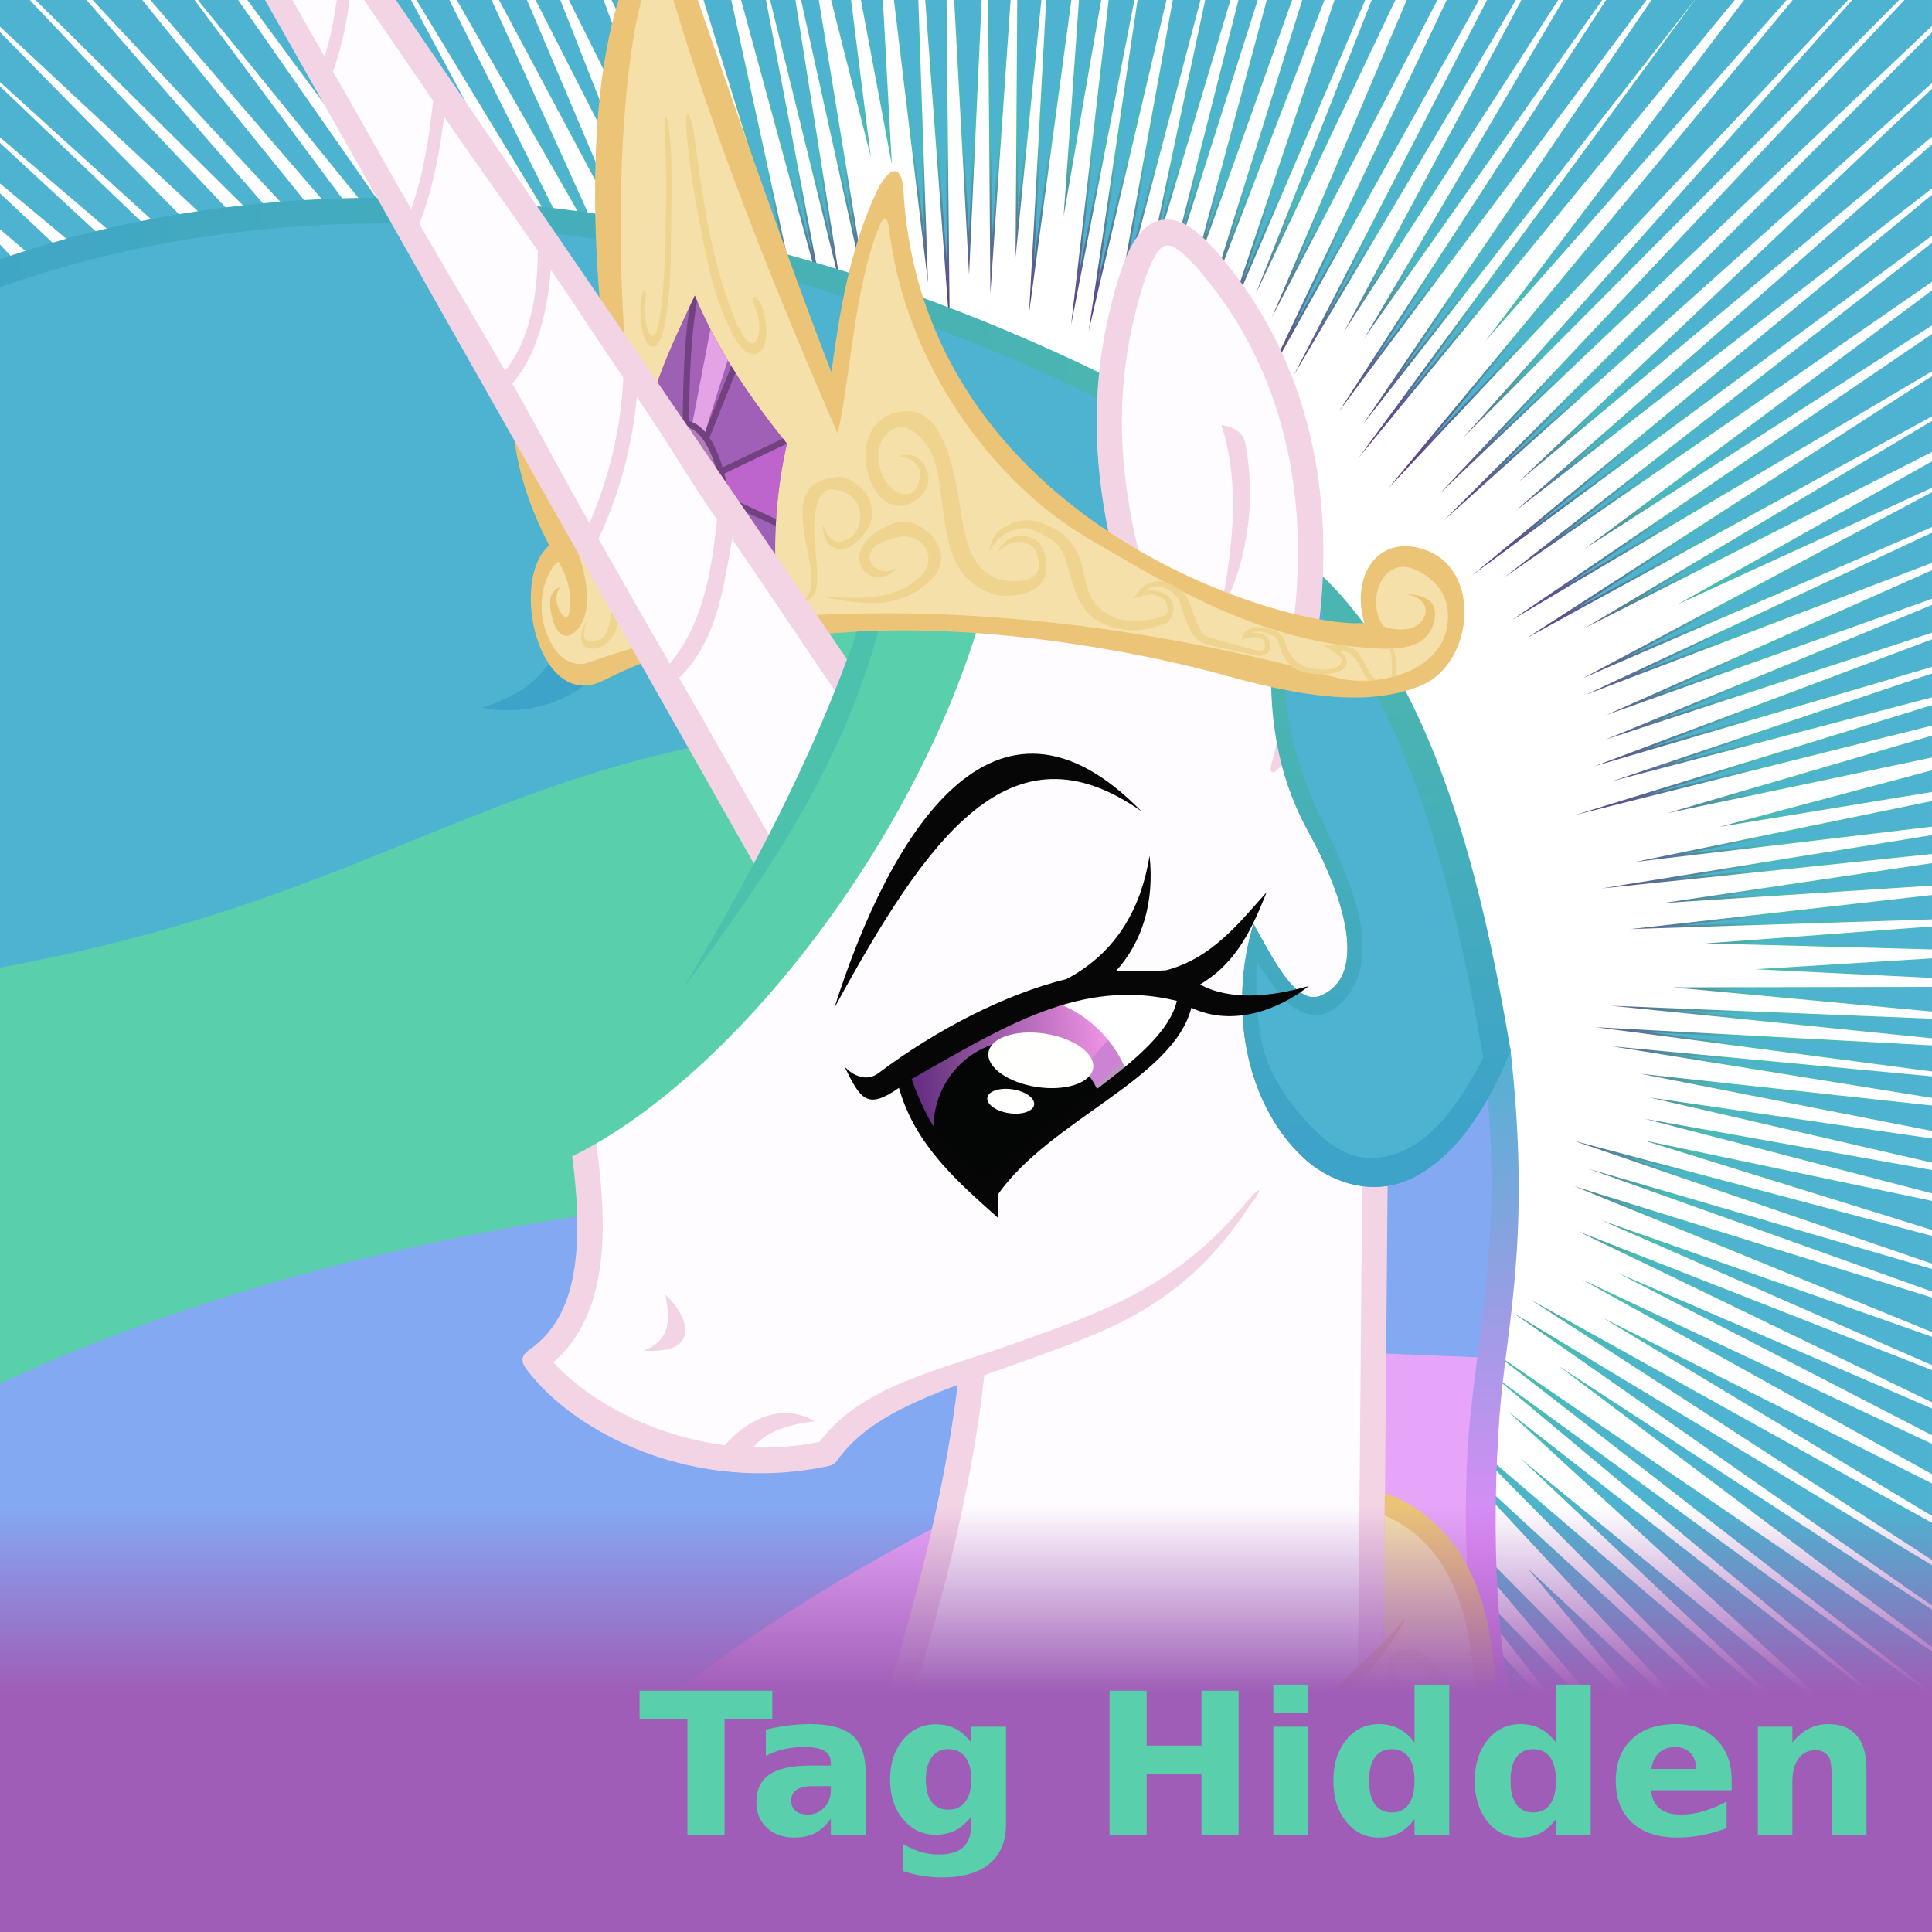
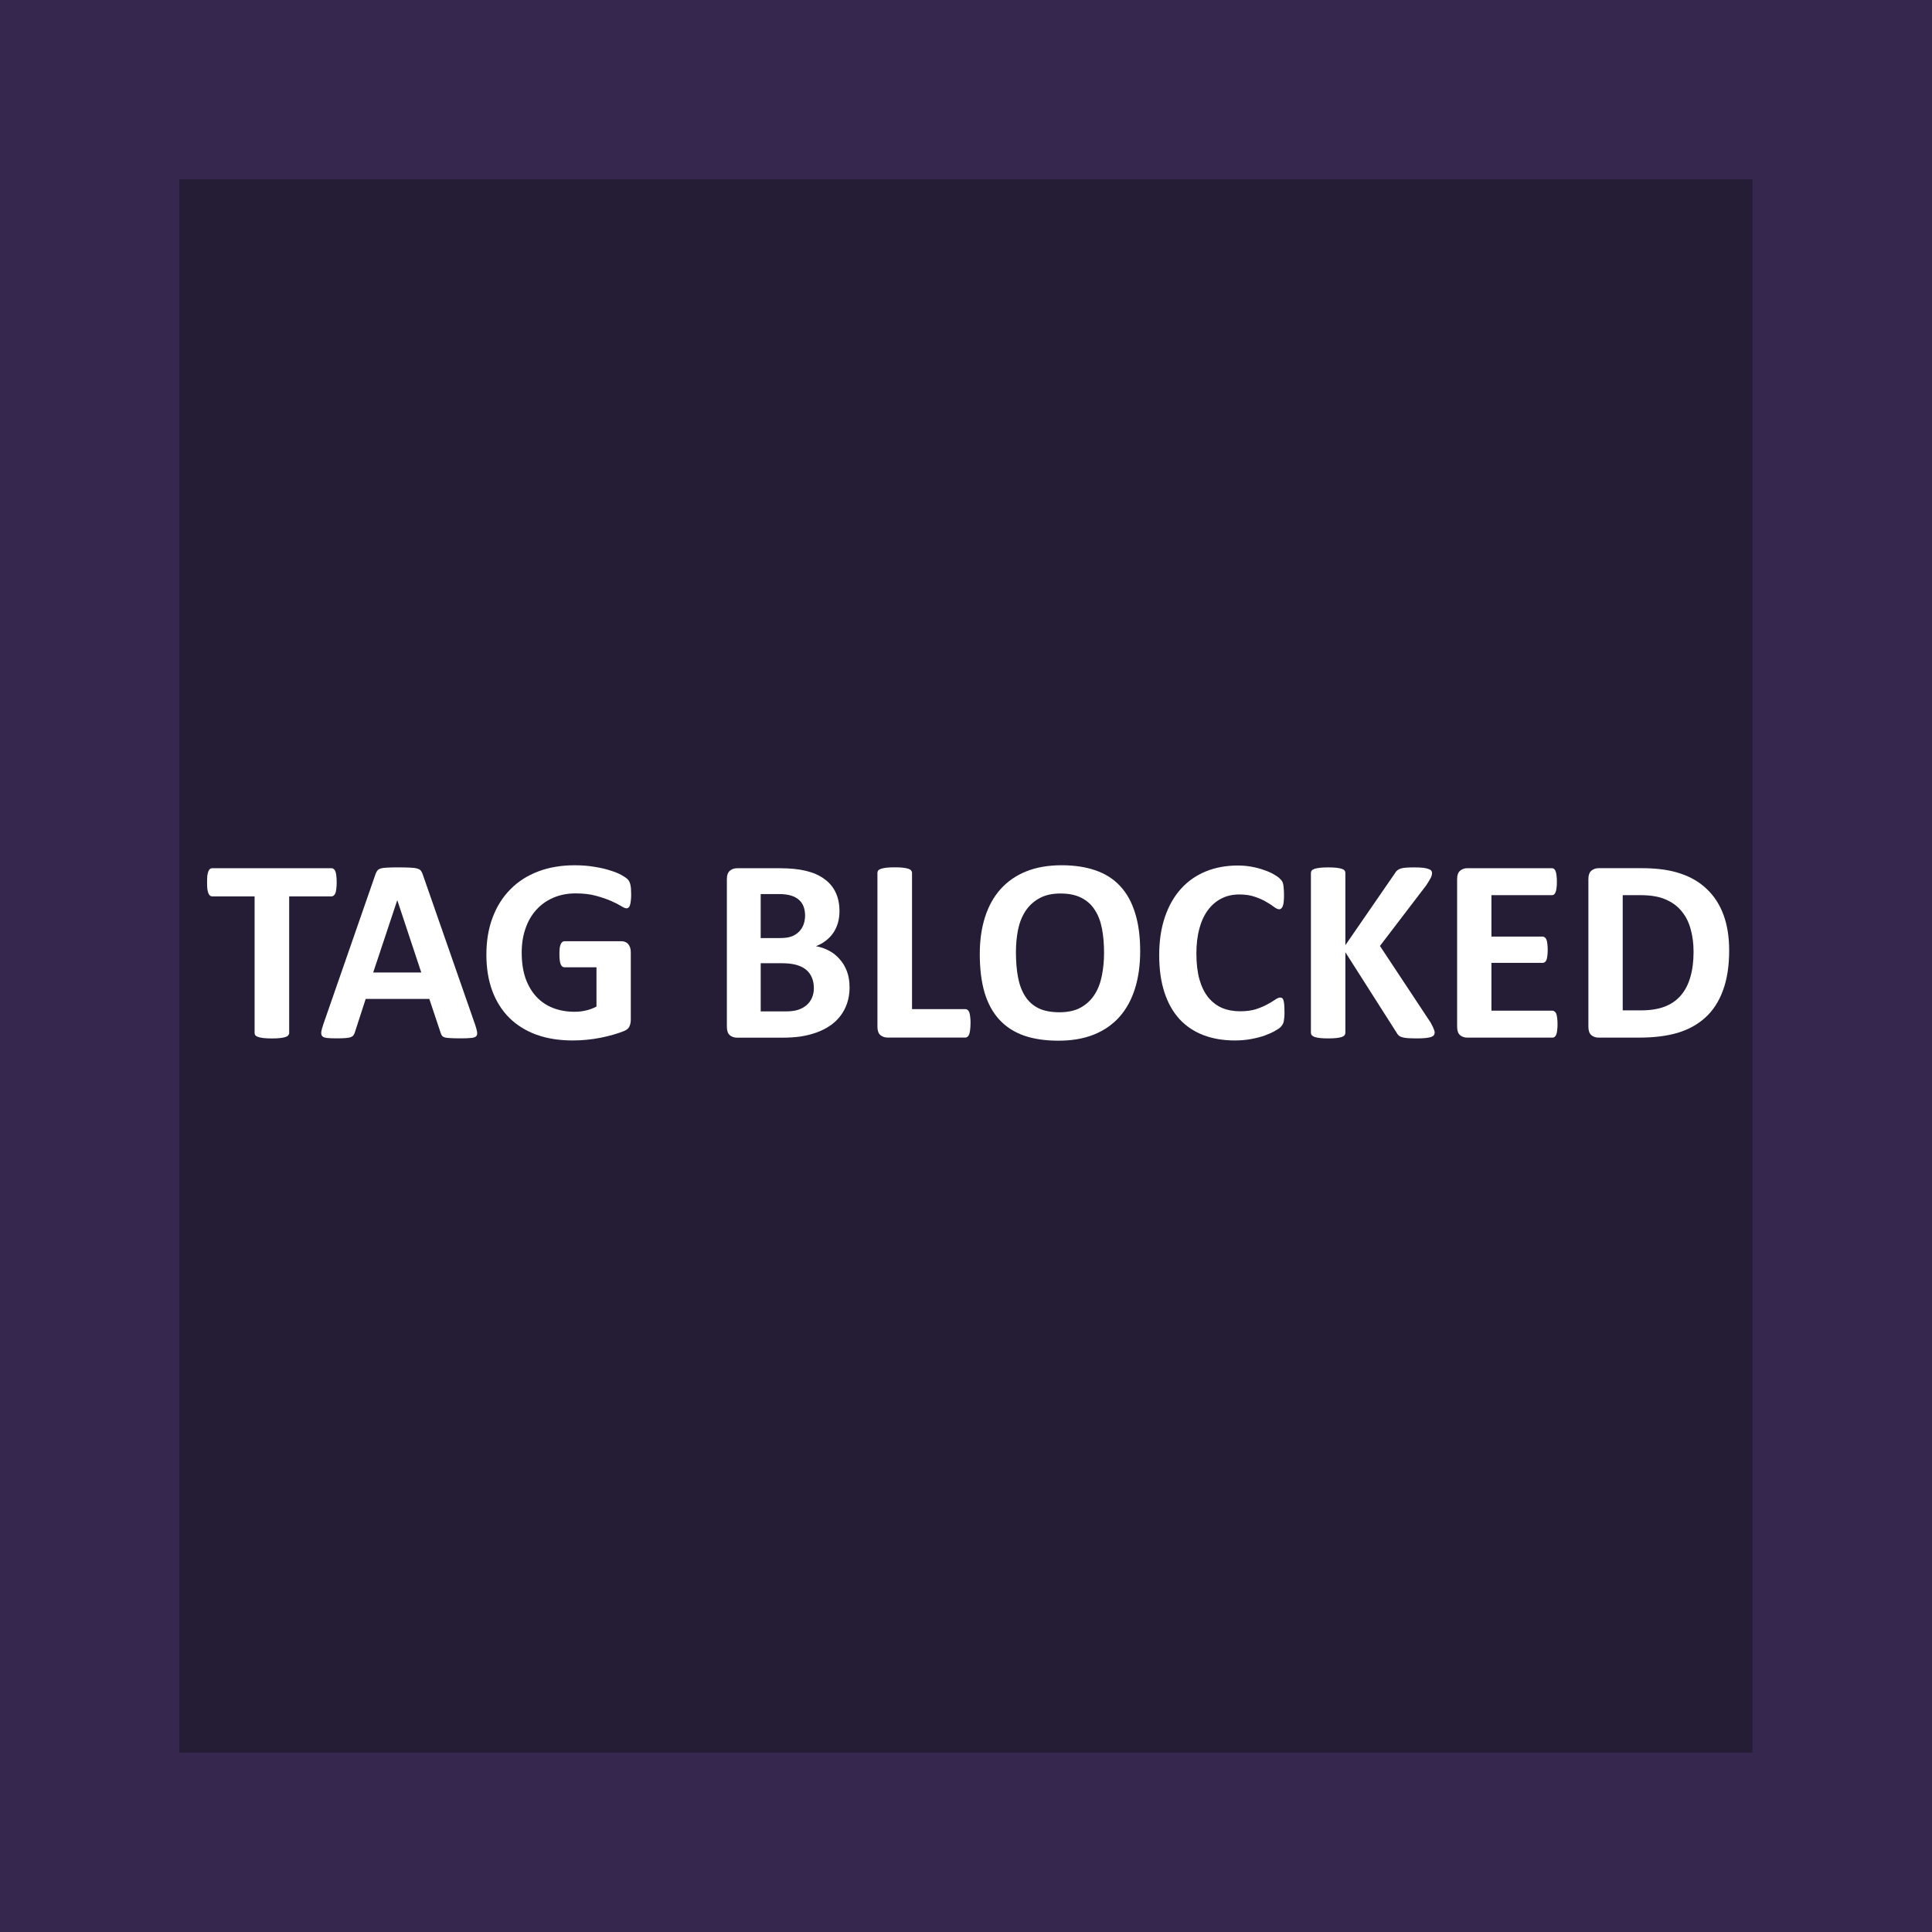
- <svg xmlns="http://www.w3.org/2000/svg" version="1.1" viewBox="0 0 500 500">
-   <defs>
-     <linearGradient gradientUnits="userSpaceOnUse" id="r" x1="2612.2" x2="2733.1" y1="691.42" y2="677.33">
-       <stop offset="0" stop-color="#682f86" />
-       <stop offset=".138" stop-color="#743f8a" />
-       <stop offset="1" stop-color="#eb90e2" />
-     </linearGradient>
-     <linearGradient gradientTransform="matrix(.57775 0 0 .57775 -379.37 115.85)" gradientUnits="userSpaceOnUse" id="p" x1="1960.3" x2="1956.8" y1="667.29" y2="1309.7">
-       <stop offset="0" stop-color="#4db3d0" />
-       <stop offset=".666" stop-color="#df8af7" />
-       <stop offset="1" stop-color="#db7df6" />
-     </linearGradient>
-     <linearGradient gradientTransform="matrix(.57775 0 0 .57775 -379.37 115.85)" gradientUnits="userSpaceOnUse" id="q" x1="1580" x2="461.9" y1="116.65" y2="155.03">
-       <stop offset="0" stop-color="#4ab5b1" />
-       <stop offset="1" stop-color="#3ea3c9" />
-     </linearGradient>
-     <linearGradient gradientTransform="matrix(.57775 0 0 .57775 -379.37 115.85)" gradientUnits="userSpaceOnUse" id="j" x1="1833.5" x2="1786.7" y1="739.15" y2="372.01">
-       <stop offset="0" stop-color="#3ea3c9" />
-       <stop offset="1" stop-color="#4ab5b1" />
-     </linearGradient>
-     <clipPath id="n">
-       <path d="m2599.7 691.42c51.568-48.979 127.25-81.443 186.19-63.622-14.976 67.875-97.508 95.747-127.51 154.51-29.934-25.13-42.578-58.868-58.672-90.888z" />
-     </clipPath>
-     <clipPath id="c">
-       <path d="m2798.6 726.84c0 55.65-44.237 100.76-98.806 100.76s-98.806-45.113-98.806-100.76c0-55.65 44.237-100.76 98.806-100.76s98.806 45.113 98.806 100.76z" />
-     </clipPath>
-     <clipPath id="m">
-       <path d="m2568.9 668.78c70.594-67.049 174.19-111.49 254.88-87.095-20.501 92.917-133.48 131.07-174.56 211.52-40.977-34.401-58.287-80.587-80.319-124.42z" />
-     </clipPath>
-     <linearGradient gradientTransform="matrix(6.1387 0 0 1 1018 0)" gradientUnits="userSpaceOnUse" id="o" x1="-97.539" x2="-97.539" y1="818.83" y2="728.05">
-       <stop offset="0" stop-color="#9f5db7" />
-       <stop offset="1" stop-color="#9f5db7" stop-opacity="0" />
-     </linearGradient>
-     <radialGradient cx="481.22" cy="419.48" gradientTransform="matrix(1 0 0 .92433 0 26.303)" gradientUnits="userSpaceOnUse" id="s" r="634.7">
-       <stop offset="0" stop-color="#4db3d0" />
-       <stop offset=".417" stop-color="#4db3d0" />
-       <stop offset=".436" stop-color="#603082" />
-       <stop offset=".588" stop-color="#4abcac" />
-       <stop offset=".742" stop-color="#4db3d0" />
-       <stop offset="1" stop-color="#4db3d0" />
-     </radialGradient>
-     <clipPath id="k">
-       <path d="m314.14 196.86c5.306-19.253 13.783-36.612 21.872-53.855 11.834 28.315 28.421 51.515 44.569 71.6-4.463 18.983-6.927 43.744-5.159 64.997z" />
-     </clipPath>
-     <clipPath id="l">
-       <rect fill="none" height="934.28" stroke="#000" stroke-miterlimit="100" width="934.28" x="0" y="-1.1369e-13" />
-     </clipPath>
-   </defs>
-   <g clip-path="url(#l)" transform="scale(.53517)">
-     <rect fill="#fff" height="1173.3" width="1269.4" x="-111.82" y="-239.06" />
-     <path d="m66.486 189.21-109.48-115.66 232.89 198.66-248.02-232.5 258.37 214.98-259.17-239.27 284.26 242.85-293.82-281.47 277.49 252.01-256.39-260.76 258.38 240.86-257.18-272.32 228.52 226.14-200.26-230.91 237.68 255.59-232.5-287.44 234.09 271.91-159.64-214.58 165.62 204.23-211.8-303.37 195.47 264.75-106.13-167.27 111.32 158.19-93.99-156.22 126.62 172.41-106.29-173.12 130.18 182.34-103.11-192.69 115.85 191.09-101.12-202.64 112.67 197.07-86.39-190.7 91.56 171.59-74.05-174.77 79.23 155.66-56.53-143.72 81.61 163.63-56.14-155.67 72.06 150.89-39.81-183.14 52.95 209.81-40.21-199.06 62.11 202.25-53.35-244.84 65.69 241.26-36.23-189.91 44.99 183.14-29.86-188.71 42.6 193.09-34.64-211.4 37.03 146.5-20.31-161.24l31.053 165.22-9.157-168.4 26.674 221.75-7.962-232.9 18.712 251.61-2.389-249.22 12.342 228.12 9.157-199.86 1.593 205.83 13.536-196.27-1.194 181.14 18.712-186.32-11.55 211.41 28.67-212.2-11.95 168.01 30.26-173.98-25.88 223.74 38.62-198.26-29.86 202.24 52.95-225.33-41.4 227.72 56.53-214.19-41.01 193.09 70.865-237.28-59.718 236.08 76.616-241.43-64.748 240.41 92.336-258.43-82.202 263.5 96.277-249.98-88.38 264.06 116.54-271.94-100.22 253.92 123.31-259.55-115.99 273.06 136.82-262.37-138.51 291.65 159.34-284.89-144.29 280.22 138.54-234.1-116.25 217.38 137.75-213.4-127.4 216.58 147.31-209.41-157.66 242.85 179.15-239.66-167.21 246.03 173.12-221.47-172.85 235.34 246.04-299.53-187.48 247.17 204.37-231.4-249.42 301.22 271.38-288.27-233.65 262.93 271.37-272.5-282.07 299.52 316.45-300.65-313.64 313.6 297.84-266.87-263.49 250.55 299.29-249.82-300.02 263.98 269.52-208.62-288.63 238.87 314.93-232.5-299.8 234.49 295-203.83-257.98 191.89 298.98-192.29-332.82 226.53 253.6-150.09-247.85 160.21 251.67-137.66-222.67 132.87 257.57-130.62-214.78 120.77 155.39-71.22-200.72 106.97 266.61-115.42-264.07 123.59 228.31-86.987-218.45 97.122 218.45-77.979-218.45 90.084 233.09-76.29-238.16 89.521 249.7-73.475-239.85 80.794 244.92-64.185-258.71 79.668 293.34-73.475-254.77 74.601 244.92-51.517-222.11 59.118 224.65-36.878-263.5 54.05 251.39-29.84-261.81 42.227 264.9-27.588-240.97 35.752 233.94-15.202-249.14 28.151 236.47-7.601-202.69 15.202 160.18 4.223-137.1 8.445 180.94 8.864-219.23 0.426 199.03 18.58-222.96-9.008 231.99 23.56-242.91-13.14 238.91 31.45-228.95-21.5 229.75 37.03-219.4-23.89 221.4 43.4-216.63-31.45 212.23 48.97-214.22-38.22 220.92 57.32-223.7-46.97 216.6 67.28-247.26-65.69 230.96 79.22-221.01-64.49 236.11 84.4-248.05-77.23 222.55 90.77-207.82-73.26 222.52 97.54-234.46-91.96 238.06 115.05-217.76-93.95 252.06 130.18-269.58-126.6 262.78 146.11-254.02-127.8 246.82 148.5-280.66-156.06 261.56 169.6-270.32-162.83 260.42 181.94-238.52-155.67 217.37 163.63-249.16-170.14 248.29 192.84-249.98-182.14 219.29 183.26-213.1-166.09 181.58 166.66-174.54-142.73 149.48 141.32-182.7-156.52 161.59 163.56-169.19-155.68 146.11 156.8-106.69-99.656 81.076 97.403-142.16-143.85 124.99 148.36-108.95-111.2 86.143 110.63-82.483-90.084 59.962 93.744-77.416-97.685 45.887 83.609-3.941 79.105h430.16v-1173.3h-1269.4v428.28z" fill="#4db3d0" fill-rule="evenodd" stroke="url(#s)" stroke-miterlimit="100" />
-     <path d="m575.43 260.46-37.35-72.37c-170.01-81.61-402.31-145.48-639.65-10.5l-1.167 305.81c243.41-7.79 457.16-131.34 678.17-222.94z" fill="#4db3d0" />
-     <path d="m272.37 308.96c-9.346 19.98-21.165 27.338-39.202 33.308 19.567 3.796 44.46-0.761 61.863-23.345z" fill="#3ea3c9" />
-     <path d="m-86.393 479.9c262.86-26.23 303.12-113.97 497.24-129.56l8.171 236.95-518.25 152.91z" fill="#5acfab" />
-     <path d="m723.67 516.67c8.706 49.337 3.147 95.504-1.751 141.82l-79.372-2.918c-245.7 89.94-430.65 276.68-642.59 445.63l-97.675-378.51c289.66-187.42 657.7-140.65 742.6-166.34z" fill="#84a9f3" />
-     <path d="m723.08 656.73-72.998-2.959c-135.01 47.51-433.03 168.96-449.92 360.13 124.06-6.4 311.27-69.59 415.77-132.27l110.54-33.36c-11.18-60.49-18.32-122.33-3.39-191.54z" fill="#e6a5f9" />
-     <path d="m665.16 539.09-3.018 354.4-250.07 0.154c26.305-82.474 55.254-168.97 60.069-256.58" fill="#fffcff" />
-     <path d="m668.29 893.54 3.015-354.4-12.277-0.108-2.979 348.31zm-247.84-6.03c25.6-80.062 53.108-164.21 57.829-250.11l-12.277-0.668c-4.753 86.479-33.455 172.51-59.779 255.04z" fill="#f3d4e4" />
-     <path d="m274.87 509.96c9.786 55.444 23.449 120.93-16.049 147.95 22.761 29.544 79.934 58.576 140.94 44.938 37.337-53.354 143.96-38.921 217.69-131.9" fill="#fffcff" />
-     <path d="m310.63 520.81 155.17-245.13 177.45 42.92 23.11 234.4-102.34 69.33z" fill="#fffcff" />
-     <path d="m321.77 626.05c2.531 12.909 2.132 22.059-10.317 27.03 26.354 2.086 23.098-14.935 10.317-27.03zm-40.862-117.16-12.098 2.148c4.906 27.796 10.651 57.757 10.363 83.484-0.288 25.728-5.855 46.15-23.32 58.316-3.796 2.644-4.112 5.51-1.318 9.25 23.654 31.667 82.215 60.744 146.56 46.756 1.478-0.321 2.816-1.233 3.684-2.473 16.944-24.214 51.443-34.054 92.26-48.838 38.98-14.118 75.41-25.901 107.11-74.207 6.852-8.745 6.292-10.869-1.291-2.133-34.592 42.257-72.698 54.148-110.61 67.879-39.256 14.218-75.211 20.686-95.918 48.162-10.87 2.248-21.617 3.05-32.049 2.725 6.425-8.086 18.048-11.248 29.707-12.674-14.805-8.608-31.234-2.333-43.484 11.58-35.853-4.601-66.522-22.081-82.887-40.051 17.709-15.332 23.569-38.916 23.852-64.148 0.309-27.63-5.683-58.13-10.562-85.777z" fill="#f3d4e4" />
-     <path d="m730.51 508.09-13.22 3.575c9.801 74.322-1.227 125.27-6.134 171.95-5.117 48.676-2.052 119.14 12.834 172.89l13.18-3.656c-14.609-50.592-15.901-113.89-12.058-167.66 3.064-42.875 15.586-85.46 5.398-177.1z" fill="url(#p)" />
-     <path d="m623.03 272.38c62.602 48.226 87.734 155.77 101.11 234.81-63.294 133.34-135.74 9.009-116.58-51.997 13.255 21.564 31.139 45.834 44.157 14.444 16.406-39.56-44.363-83.636-35.49-157.85" fill="#4db3d0" />
-     <path d="m186.29 95.591c-106.92-0.118-208.24 26.179-293.61 82.419l4.514 11.777c178.91-117.85 429.66-103.88 654.51 13.4l4.617-10.559c-120.49-62.85-248.86-96.905-370.03-97.039z" fill="url(#q)" />
-     <path d="m626.78 267.51-7.511 9.731c59.259 45.651 84.608 155.92 98.014 234.42-4.742 9.247-9.427 16.856-14.032 23.072-10.146 13.698-19.9 20.636-29.006 23.455-13.115 4.06-24.469 1.079-35.134-8.612-10.795-9.808-23.222-24.707-28.058-41.962-3.285-11.723-4.05-31.596-3.262-42.47 4.592 6.444 11.842 18.329 17.806 22.051 4.941 3.084 10.821 5.112 16.657 2.281 5.836-2.831 10.7-8.039 14.253-16.604 3.278-7.904 2.95-23.254-0.532-34.88s-8.395-23.923-14.379-36.476c-11.968-25.107-23.498-53.672-19.275-88.996l-7.098-1.608c-2.753 40.495 4.731 68.368 18.352 92.958 8.558 15.451 32.877 65.874 5.069 77.622-11.924 5.038-22.956-17.784-32.477-34.708-12.025 39.624-4.381 85.966 23.693 112.66 12.846 12.216 32.287 18.665 49.958 11.615 17.671-7.05 35.869-26.577 49.857-61.238l0.83-1.733-0.325-1.914c-13.43-79.37-37.93-188.21-103.4-238.64z" fill="url(#j)" />
-     <path d="m617.89 370.8c3.91-12.866 7.59-26.477 13.092-64.596 8.432-58.419-0.871-122.26-41.09-172.96-22.561-28.804-33.251-28.014-43.059 2.963-18.382 59.515-9.523 108.07 3.978 155.15" fill="#fffcff" />
-     <path d="m592.54 205.9c2.615 0.707 5.135 1.331 7.845 4.343 1.323 1.47 1.632 3.241 1.957 4.974 5.41 28.858 0.206 59.021-12.32 81.572 5.435-28.795 10.09-59.191 1.343-89.01-0.712-2.428-1.2-2.521 1.175-1.879zm-35.821 83.778c-13.384-46.677-21.944-93.548-4.026-151.61 0.006-0.015 0.015-0.021 0.018-0.036v-0.018c2.349-7.414 4.808-12.77 6.879-15.906 3.906-5.915 8.129-2.899 11.591-0.126 3.716 2.975 8.397 8.053 13.884 15.058 0.006 0.006 0.013 0.011 0.018 0.018 38.945 49.091 48.079 111.11 39.829 168.27-5.476 37.941-6.238 51.046-9.973 63.825-2.28 7.803 4.404 3.951 6.647-3.283 4.021-12.971 9.949-20.493 15.477-58.791 8.612-59.665-0.868-125.32-42.338-177.62-0.009-0.011-0.009-0.025-0.018-0.036-5.783-7.38-10.872-13.018-15.816-17.008-4.952-3.996-10.072-6.624-15.726-6.229-5.653 0.395-10.369 4.101-13.703 8.955s-5.944 11.165-8.486 19.21c-0.006 0.017 0.006 0.037 0 0.054-18.819 60.948-9.677 111.17 3.936 158.65z" fill="#f3d4e4" />
-     <path d="m259.05 566.62c83.84-29.05 186.64-157.82 217.89-277.73l-88.726 8.254-143.61 235.23z" fill="#5acfab" />
-     <path d="m724.13 507.19c-63.294 133.34-135.74 9.009-116.58-51.997 13.255 21.564 31.139 45.834 44.157 14.444 16.406-39.56-44.363-83.636-35.49-157.85l27.282 18.471 61.71 207.72z" fill="#4db3d0" />
-     <path d="m717.29 511.66c-4.742 9.247-9.427 16.856-14.032 23.072-10.146 13.698-19.9 20.636-29.006 23.455-13.115 4.06-24.469 1.079-35.134-8.612-10.795-9.808-23.222-24.707-28.058-41.962-3.285-11.723-4.05-31.596-3.262-42.47 4.592 6.444 11.842 18.329 17.806 22.051 4.941 3.084 10.821 5.112 16.657 2.281 5.836-2.831 10.7-8.039 14.253-16.604 3.278-7.904 2.95-23.254-0.532-34.88s-8.395-23.923-14.379-36.476c-11.968-25.107-23.498-53.672-19.275-88.996l-7.098-1.608c-2.753 40.495 4.731 68.368 18.352 92.958 8.558 15.451 32.877 65.874 5.069 77.622-11.924 5.038-22.956-17.784-32.477-34.708-12.025 39.624-4.381 85.966 23.693 112.66 12.846 12.216 32.287 18.665 49.958 11.615 17.671-7.05 35.869-26.577 49.857-61.238l0.83-1.733-0.325-1.914z" fill="url(#j)" />
-     <path d="m659.76 301.27c-6.279-22.039 5.379-40.112 24.227-36.749 33.791 6.029 29.752 56.185 3.17 67.019-21.388 8.717-48.838 7.824-92.9-4.442-47.497-13.222-121.06-25.708-183.97-21.393-69.406 4.761-87.168 7.636-118.48 23.377-31.296 15.734-45.835-48.746-26.228-65.295-16.779-32.704-24.468-67.225-10.246-106.13 14.356 11.764 35.458 30.214 42.919 51.172-14.798-84.554-15.733-181.3 8.948-228.8 15.362-29.563 18.815-13.605 26.106 7.79 15.848 46.506 48.147 139.39 68.75 192.12 4.056-29.664 8.853-59.142 21.568-86.641 5.691-12.308 12.457-15.337 13.292-0.854 9.2 159.68 184.27 211.98 222.84 208.82z" fill="#ecc477" />
-     <path d="m368.82 299.21c93.02-8.376 188.42 3.924 277.32 28.472 17.977 4.964 50.83-1.737 53.875-25.89 1.76-13.962-6.256-22.044-15.365-26.233-16.031-7.374-24.361 15.027-15.744 27.263 4.758 1.874 11.008 2.312 15.094 0.289 7.453-3.69 8.305-13.627-3.864-15.762 9.89 0.232 15.933 4.161 13.216 13.776-3.266 11.558-14.571 13.18-27.967 12.44-55.15-3.048-96.478-28.277-138.7-52.918-46.402-27.084-88.818-84.325-96.701-149.75-0.824-6.837-2.737-7.01-5.507 0.271-11.405 29.983-12.809 67.837-19.355 98.488-30.349-69.424-59.791-142.76-80.668-213.71-1.754-5.961-4.343-9.788-6.987-9.515-1.809 0.187-3.652 2.292-5.254 6.933-13.9 40.221-16.84 153.37-3.24 228.66l-38.781 25.818c12.202 19.094 20.559 50.581 5.887 59.052-4.843 2.796-9.303-4.076-10.057-14.258-0.428-5.778 2.434-7.609 4.965-8.973-4.482 5.982 0.144 13.82 2.401 14.949 2.597 1.299 5.097-13.717-3.43-26.992-4.808 3.126-14.169 21.854-2.401 41.219 4.048 6.661 10.963 9.672 16.69 7.642 29.297-10.389 58.929-17.184 84.56-21.273z" fill="#f4e0a8" />
-     <path d="m323.73 64.481c1.985 19.138 0.662 34.7 0.684 58.055 0.011 11.859-1.054 22.536-2.29 30.536-0.618 4-1.357 7.314-2.307 9.845-0.949 2.531-2.158 4.79-3.958 4.838-6.383 0.169-6.881-19.752-5.626-24.458 1.36-5.096 2.595-2.871 1.907 2.41-0.755 5.791 0.112 12.929 2.161 15.938 1.077 1.581 2.484 0.554 2.992-0.789 0.757-2.001 1.463-5.059 2.049-8.852 1.172-7.586 1.892-18.13 2.216-29.815 0.616-22.21 0.938-38-0.121-56.537-0.488-8.552 0.867-14.908 2.293-1.169zm8.255-1.172c1.399 19.206 5.68 43.079 10.783 65.919 2.591 11.597 6.445 21.77 9.952 29.284 1.754 3.757 3.528 6.812 5.427 9.05s4.106 4.145 6.662 3.743c9.065-1.426 5.39-21.028 2.58-25.316-3.044-4.644-4.302-2.16-2.167 2.832 2.341 5.474 2.684 12.669 0.447 16.121-1.176 1.814-3.391 1.161-4.405-0.025-1.51-1.767-3.182-4.581-4.845-8.144-3.326-7.125-6.662-17.254-9.689-28.598-5.753-21.561-8.667-45.907-11.246-64.294-1.19-8.483-4.504-14.36-3.5-0.571zm-48.4 237.56c-2.341 2.557-5.874 13.62 3.964 12.822 8.75-0.709 13.128-13.618 12.72-21.265l-4.396-2.535c-0.314 9.599-0.814 20.972-10.658 20.273-4.54-0.322-2.343-6.341-1.63-9.295zm205.35-47.655c-4.868 2.44-8.597 3.841-10.641 13.401 4.193-6.397 7.381-9.32 13.571-10.776 4.837-1.138 7.883-0.157 15.536 4.407 6.553 3.907 7.961 9.704 9.742 16.571 1.782 6.867 4.288 15.14 9.963 20.557 5.676 5.417 14.613 7.282 20.408 7.419 5.795 0.137 10.596-1.14 16.62-3.607 1.763-0.722 2.971-3.968 3.251-5.776 0.28-1.808-0.155-3.824-1.318-5.579-1.987-2.999-6.158-5.079-12.313-4.044 2.896-2.488 6.08-2.633 9.063-1.715 3.747 1.152 6.443 4.304 7.288 6.157 1.662 3.643 2.45 8.255 4.378 12.152 1.928 3.897 3.511 7.545 9.03 9.164 5.519 1.619 21.651 4.856 23.574 5.351 2.471 0.635 4.559 0.118 5.85-1.119 1.291-1.238 1.742-3.088 1.318-4.821-0.423-1.733-1.738-3.365-3.846-4.243-1.459-0.608-3.301-0.835-5.489-0.596 0.461-0.225 0.973-0.433 1.625-0.56 2.153-0.419 4.537-0.148 8.604 1.607 0.568 0.245 1.837 0.795 2.301 1.751 0.465 0.957 0.888 2.266 1.372 3.719 0.969 2.907 2.242 6.453 5.272 9.226 2.296 2.101 5.895 3.274 9.731 3.828 3.837 0.554 7.904 0.46 11.176-0.289 1.636-0.374 3.078-0.902 4.207-1.661 1.128-0.759 1.987-1.828 2.131-3.142 0.143-1.314-0.425-2.675-1.589-4.026-0.558-0.647-1.29-1.306-2.148-1.986 1.352 0.362 3.055 0.162 5.06 1.445 4.194 2.685 6.3 9.598 9.147 13.08 1.242 0.016 2.513-0.067 3.609-0.292-4.787-4.019-6.659-13.16-11.31-15.361-4.422-2.092-9.186-1.345-14.016-1.273l3.105 1.86c2.436 1.458 4.059 2.77 5.001 3.864 0.942 1.093 0.843 1.908 0.585 2.422-0.797 1.593-2.69 2.641-4.078 2.964-2.941 0.683-6.945 0.48-10.539-0.039-3.594-0.519-5.816-2.22-7.579-3.833-2.598-2.377-3.728-4.75-4.682-7.612-0.477-1.431-1.34-2.783-1.909-3.954-0.569-1.171-2.029-2.049-3.232-2.568-4.349-1.876-7.917-2.255-10.598-1.733-2.681 0.522-4.55 1.983-5.073 3.864l-0.487 1.751 1.751-0.487c3.315-0.923 5.689-0.725 7.258-0.072 1.569 0.653 1.768 1.743 2.035 2.835 0.267 1.091 0.122 1.848-0.604 2.543-0.725 0.696-1.489 1.047-3.454 0.511l-23.809-6.502c-1.851-0.505-4.062-4.237-5.562-8.121-1.427-3.696-2.438-7.197-4.141-10.93-1.252-2.745-6.173-5.994-10.522-7.332-4.349-1.338-9.769-0.036-13.633 5.349l-1.787 2.491 2.925-0.921c7.442-2.343 10.778-0.177 12.559 2.51 0.89 1.344 1.205 2.864 1.011 4.117-0.194 1.253-0.824 2.176-1.86 2.6-5.901 2.417-10.578 2.496-15.953 2.369-5.335-0.126-9.905-1.37-15.351-6.285-5.292-4.776-6.016-10.879-7.672-18.333-1.561-7.029-5.446-14.907-12.651-19.202-5.939-3.541-11.055-4.621-14.083-4.691-2.57-0.06-6.072 0.568-8.13 1.599zm184.86 60.422-1.767 0.067c1.304 3.872 1.34 9.998 0.865 13.754 0.79-0.107 1.576-0.226 2.271-0.619 0.472-3.728 0.099-8.846-1.369-13.202zm-238.84-93.02c15.914 2.709 9.117 17.338 4.952 18.158-13.923 2.742-23.04-26.969-5.571-32.189 4.762-1.423 14.69 6.108 17.614 16.344 6.987 24.461 0.632 57.045 30.463 64.954 31.995 2.671 24.332-23.495 18.364-26.824-5.79-3.23-13.643-3.356-18.364 5.984 8.332-8.373 16.432-4.565 18.158-1.032 8.306 17.001-12.204 16.149-18.364 13.825-17.358-6.548-16.103-30.479-20.555-49.255-4.678-19.731-11.245-34.977-27.832-31.217-27.031 6.128-13.896 52.837 5.984 44.26 17.212-7.427 7.013-27.789-4.849-23.007zm-37.038 33.324c0.153 13.254 10.01 12.89 14.134 9.801 21.091-15.795 2.29-33.619-6.293-33.117-21.996 1.284-17.723 18.719-16.61 28.681 0.974 8.719 8.479 28.522-2.889 31.879 3.817-0.152 7.103-1.281 8.254-5.777 1.696-6.63-0.558-19.128-0.722-28.991-0.178-10.701 2.03-20.743 9.698-19.705 16.476 2.23 14.807 20.531 5.984 24.348-7.421 3.21-9.381-2.686-11.555-7.119zm-1.568 34.549c19.948 3.425 38.107 7.584 54.326-8.53 12.96-12.876-5.439-32.117-18.886-26.761-31.518 12.553-9.727 36.957 2.83 20.487-9.788 9.203-25.862-8.904-0.584-13.861 13.338-2.615 19.454 10.956 11.235 18.822-13.247 12.677-30.524 10.583-48.921 9.843z" fill="#efd48f" />
-     <g clip-path="url(#k)">
-       <path d="m314.14 196.86c5.306-19.253 13.783-36.612 21.872-53.855 11.834 28.315 28.421 51.515 44.569 71.6-4.463 18.983-6.927 43.744-5.159 64.997z" fill="#b27bba" />
-       <path d="m336.26 141.59 18.97 35.611-13.85 34.31-10.111-8.047z" fill="#a362b6" />
-       <path d="m331.68 204.91-11.968 2.476-5.571-10.523c4.704-18.67 12.462-37.976 22.117-55.271z" fill="#9c61b3" />
-       <path d="m335.54 137.51c-5.012 22.428-5.133 47.28-5.398 67.38l3.069 0.036c0.266-20.12 0.417-44.783 5.326-66.748z" fill="#724180" />
-       <path d="m355.17 177.34 26.036 35.199-32.815 15.686-7.016-16.713z" fill="#a160b7" />
-       <path d="m354.59 174.63-14.48 36.29 2.853 1.137 14.48-36.29z" fill="#724180" />
-       <path d="m381.32 212.48-5.324 40.593-24.512-11.439-3.095-13.412z" fill="#be64cd" />
-       <path d="m385.28 208.88-37.554 17.946 1.318 2.78 37.554-17.946z" fill="#724180" />
-       <path d="m375.91 253.03-0.486 26.57-23.935-37.966z" fill="#9c62b7" />
-       <path d="m352.14 240.25-1.3 2.78 27.858 12.999 1.3-2.78z" fill="#724180" />
-       <path d="m334.69 205.31 9.338-48.586 8.316 16.195-11.672 36.914z" fill="#e3a3e5" />
-       <path d="m329.03 203.02 0.054 3.069c2.815-0.05 5.192 0.853 7.384 2.618s4.163 4.416 5.886 7.727c3.446 6.623 5.861 15.843 7.619 25.475l3.033-0.542c-1.785-9.779-4.218-19.215-7.926-26.342-1.854-3.564-4.046-6.567-6.698-8.702-2.652-2.136-5.812-3.367-9.352-3.304z" fill="#724180" />
+ <svg xmlns="http://www.w3.org/2000/svg" width="132.29mm" height="132.29mm" version="1.1" viewBox="0 0 132.29 132.29">
+   <g transform="translate(585.86 84)">
+     <path d="m-585.86-84h132.29v132.29h-132.29z" fill="#36274e" style="paint-order:normal" />
+     <path d="m-573.58-71.716h107.72v107.72h-107.72z" fill="#251c36" style="paint-order:normal" />
+     <g transform="matrix(1.3354 0 0 1.3354 3146 322.74)" fill="#fff" stroke-width="1px" aria-label="TAG BLOCKED">
+       <path d="m-2777.3-259.34q0 0.195-0.02 0.336-0.013 0.134-0.047 0.222-0.034 0.081-0.087 0.121-0.047 0.04-0.107 0.04h-2.175v7.003q0 0.067-0.047 0.121-0.04 0.054-0.141 0.087-0.101 0.034-0.275 0.054-0.168 0.02-0.423 0.02-0.255 0-0.43-0.02-0.168-0.02-0.269-0.054-0.101-0.034-0.148-0.087-0.04-0.054-0.04-0.121v-7.003h-2.175q-0.067 0-0.114-0.04-0.047-0.04-0.081-0.121-0.034-0.087-0.054-0.222-0.013-0.141-0.013-0.336 0-0.201 0.013-0.342 0.02-0.141 0.054-0.222 0.034-0.087 0.081-0.121 0.047-0.04 0.114-0.04h6.123q0.06 0 0.107 0.04 0.054 0.034 0.087 0.121 0.034 0.081 0.047 0.222 0.02 0.141 0.02 0.342z" />
+       <path d="m-2770.2-252.04q0.081 0.242 0.101 0.383 0.02 0.141-0.054 0.215-0.074 0.067-0.262 0.081-0.188 0.02-0.517 0.02-0.342 0-0.537-0.013-0.188-7e-3 -0.289-0.034-0.101-0.034-0.141-0.087-0.04-0.054-0.067-0.141l-0.584-1.746h-3.263l-0.551 1.699q-0.027 0.094-0.074 0.161-0.04 0.06-0.141 0.101-0.094 0.034-0.275 0.047-0.174 0.013-0.463 0.013-0.309 0-0.483-0.02-0.175-0.02-0.242-0.094-0.067-0.081-0.047-0.222 0.02-0.141 0.101-0.376l2.679-7.707q0.04-0.114 0.094-0.181 0.054-0.074 0.168-0.107 0.121-0.04 0.329-0.047 0.208-0.013 0.551-0.013 0.396 0 0.631 0.013 0.235 7e-3 0.362 0.047 0.134 0.034 0.188 0.107 0.06 0.074 0.101 0.201zm-3.988-6.372h-0.01l-1.229 3.693h2.464z" />
+       <path d="m-2762.2-258.72q0 0.195-0.02 0.336-0.014 0.141-0.047 0.228-0.027 0.081-0.074 0.114-0.04 0.034-0.101 0.034-0.087 0-0.282-0.121-0.195-0.121-0.517-0.262-0.322-0.141-0.772-0.262-0.443-0.121-1.034-0.121-0.631 0-1.141 0.222-0.51 0.215-0.873 0.618-0.363 0.396-0.557 0.96-0.195 0.557-0.195 1.235 0 0.745 0.195 1.316 0.201 0.564 0.557 0.947 0.356 0.383 0.853 0.577 0.504 0.195 1.108 0.195 0.295 0 0.584-0.067t0.537-0.201v-2.014h-1.645q-0.121 0-0.188-0.148-0.067-0.154-0.067-0.517 0-0.188 0.013-0.316 0.02-0.128 0.054-0.201 0.034-0.081 0.081-0.114 0.047-0.04 0.107-0.04h2.934q0.107 0 0.188 0.04 0.087 0.034 0.148 0.107 0.067 0.074 0.101 0.181 0.034 0.101 0.034 0.235v3.458q0 0.201-0.074 0.356-0.067 0.148-0.289 0.235-0.215 0.087-0.537 0.181-0.322 0.094-0.671 0.161-0.342 0.067-0.698 0.101-0.349 0.034-0.705 0.034-1.041 0-1.866-0.295-0.819-0.302-1.39-0.866-0.571-0.571-0.873-1.383-0.302-0.819-0.302-1.853 0-1.067 0.322-1.913 0.322-0.853 0.913-1.444 0.591-0.598 1.423-0.913 0.839-0.316 1.866-0.316 0.564 0 1.027 0.081 0.463 0.074 0.806 0.188 0.349 0.107 0.577 0.235 0.228 0.128 0.316 0.222 0.094 0.094 0.134 0.269 0.04 0.168 0.04 0.504z" />
+       <path d="m-2751-253.98q0 0.463-0.128 0.839-0.128 0.376-0.356 0.665-0.222 0.289-0.537 0.497-0.309 0.208-0.685 0.342-0.376 0.134-0.806 0.201-0.423 0.06-0.947 0.06h-2.31q-0.222 0-0.376-0.128-0.148-0.134-0.148-0.43v-7.573q0-0.295 0.148-0.423 0.154-0.134 0.376-0.134h2.182q0.799 0 1.349 0.134 0.557 0.134 0.933 0.41 0.383 0.269 0.584 0.685 0.202 0.416 0.202 0.98 0 0.316-0.081 0.598-0.081 0.275-0.235 0.504-0.154 0.228-0.383 0.403-0.222 0.175-0.51 0.282 0.369 0.067 0.678 0.235 0.316 0.168 0.544 0.436 0.235 0.262 0.369 0.618 0.134 0.356 0.134 0.799zm-2.283-3.659q0-0.262-0.081-0.47-0.081-0.208-0.242-0.342-0.161-0.141-0.409-0.215-0.242-0.074-0.651-0.074h-0.893v2.256h0.987q0.383 0 0.611-0.087 0.228-0.094 0.376-0.248 0.154-0.161 0.228-0.369 0.074-0.215 0.074-0.45zm0.45 3.72q0-0.302-0.101-0.537-0.101-0.242-0.295-0.403-0.195-0.161-0.497-0.248-0.302-0.087-0.785-0.087h-1.047v2.471h1.276q0.369 0 0.618-0.074 0.255-0.081 0.436-0.228 0.188-0.154 0.289-0.376 0.107-0.228 0.107-0.517z" />
+       <path d="m-2744.8-252.12q0 0.201-0.02 0.342-0.014 0.134-0.047 0.228-0.034 0.087-0.087 0.128-0.047 0.04-0.114 0.04h-3.981q-0.222 0-0.376-0.128-0.148-0.134-0.148-0.43v-7.889q0-0.067 0.04-0.121 0.047-0.054 0.148-0.087 0.101-0.034 0.269-0.054 0.175-0.02 0.43-0.02 0.262 0 0.43 0.02 0.168 0.02 0.269 0.054t0.141 0.087q0.047 0.054 0.047 0.121v6.989h2.733q0.067 0 0.114 0.04 0.054 0.034 0.087 0.121 0.034 0.081 0.047 0.222 0.02 0.134 0.02 0.336z" />
+       <path d="m-2736.1-255.82q0 1.081-0.269 1.934-0.269 0.853-0.799 1.45-0.53 0.591-1.316 0.906-0.779 0.309-1.806 0.309-1.014 0-1.772-0.262-0.752-0.269-1.256-0.812-0.503-0.544-0.759-1.383-0.248-0.839-0.248-1.987 0-1.054 0.269-1.893 0.269-0.846 0.799-1.437 0.53-0.591 1.309-0.906 0.785-0.316 1.819-0.316 0.987 0 1.739 0.262 0.759 0.262 1.262 0.806 0.51 0.544 0.765 1.376 0.262 0.826 0.262 1.954zm-1.853 0.094q0-0.685-0.107-1.242-0.107-0.564-0.369-0.96-0.255-0.403-0.685-0.618-0.43-0.222-1.074-0.222-0.651 0-1.088 0.248-0.436 0.242-0.705 0.651-0.269 0.41-0.383 0.96-0.107 0.544-0.107 1.155 0 0.712 0.107 1.282 0.107 0.564 0.362 0.967 0.255 0.403 0.685 0.618 0.43 0.208 1.081 0.208 0.651 0 1.088-0.242 0.436-0.242 0.705-0.658 0.269-0.416 0.376-0.967 0.114-0.557 0.114-1.182z" />
+       <path d="m-2728.7-252.69q0 0.168-0.013 0.289-0.01 0.114-0.027 0.201-0.02 0.081-0.054 0.141-0.034 0.06-0.107 0.141-0.074 0.074-0.289 0.195-0.208 0.121-0.517 0.235-0.302 0.107-0.698 0.181-0.389 0.074-0.846 0.074-0.893 0-1.611-0.275-0.718-0.275-1.222-0.819-0.504-0.551-0.772-1.37-0.269-0.819-0.269-1.907 0-1.108 0.295-1.967 0.295-0.859 0.826-1.444 0.53-0.584 1.269-0.886 0.745-0.302 1.638-0.302 0.363 0 0.698 0.06t0.618 0.161q0.289 0.094 0.517 0.222 0.228 0.128 0.316 0.222 0.094 0.087 0.128 0.148 0.034 0.06 0.054 0.154 0.02 0.094 0.027 0.222 0.013 0.128 0.013 0.316 0 0.201-0.013 0.342t-0.047 0.228q-0.034 0.087-0.081 0.128-0.047 0.04-0.107 0.04-0.101 0-0.255-0.114-0.154-0.121-0.403-0.262-0.242-0.148-0.584-0.262-0.336-0.121-0.806-0.121-0.517 0-0.926 0.215-0.403 0.208-0.692 0.604-0.282 0.389-0.43 0.947t-0.148 1.256q0 0.765 0.154 1.329 0.161 0.557 0.45 0.92 0.295 0.363 0.705 0.544 0.416 0.175 0.933 0.175 0.47 0 0.812-0.107 0.342-0.114 0.584-0.248 0.248-0.134 0.403-0.242 0.161-0.107 0.248-0.107 0.067 0 0.107 0.027 0.04 0.027 0.067 0.107 0.027 0.081 0.04 0.228 0.013 0.141 0.013 0.383z" />
+       <path d="m-2721-251.64q0 0.074-0.04 0.134-0.034 0.054-0.141 0.094-0.101 0.034-0.282 0.054-0.181 0.02-0.457 0.02-0.436 0-0.631-0.034-0.188-0.034-0.275-0.101-0.081-0.067-0.128-0.161l-2.625-4.122v4.122q0 0.074-0.04 0.128-0.04 0.054-0.141 0.094-0.101 0.034-0.269 0.054-0.168 0.02-0.43 0.02-0.255 0-0.43-0.02-0.168-0.02-0.269-0.054-0.101-0.04-0.148-0.094-0.04-0.054-0.04-0.128v-8.184q0-0.074 0.04-0.128 0.047-0.054 0.148-0.087t0.269-0.054q0.174-0.02 0.43-0.02 0.262 0 0.43 0.02 0.168 0.02 0.269 0.054t0.141 0.087q0.04 0.054 0.04 0.128v3.699l2.545-3.693q0.047-0.087 0.114-0.141 0.067-0.06 0.174-0.094 0.107-0.034 0.275-0.047 0.168-0.013 0.43-0.013 0.269 0 0.443 0.02 0.174 0.02 0.275 0.06 0.107 0.034 0.148 0.087 0.04 0.054 0.04 0.121 0 0.114-0.06 0.235t-0.228 0.383l-2.383 3.122 2.598 3.928q0.148 0.275 0.175 0.369 0.034 0.087 0.034 0.141z" />
+       <path d="m-2714.7-252.07q0 0.195-0.02 0.329-0.013 0.128-0.047 0.208-0.034 0.081-0.087 0.121-0.047 0.034-0.107 0.034h-4.364q-0.222 0-0.376-0.128-0.148-0.134-0.148-0.43v-7.573q0-0.295 0.148-0.423 0.154-0.134 0.376-0.134h4.337q0.06 0 0.107 0.034 0.047 0.034 0.081 0.121 0.034 0.081 0.047 0.215 0.02 0.128 0.02 0.329 0 0.188-0.02 0.322-0.014 0.128-0.047 0.208-0.034 0.081-0.081 0.121-0.047 0.034-0.107 0.034h-3.102v2.122h2.625q0.06 0 0.107 0.04 0.054 0.034 0.087 0.114 0.034 0.074 0.047 0.208 0.02 0.128 0.02 0.316 0 0.195-0.02 0.322-0.013 0.128-0.047 0.208-0.034 0.074-0.087 0.107-0.047 0.034-0.107 0.034h-2.625v2.451h3.129q0.061 0 0.107 0.04 0.054 0.034 0.087 0.114 0.034 0.081 0.047 0.215 0.02 0.128 0.02 0.322z" />
+       <path d="m-2705.9-255.85q0 1.195-0.316 2.048-0.309 0.846-0.893 1.383t-1.423 0.792q-0.833 0.248-1.987 0.248h-2.075q-0.222 0-0.376-0.128-0.148-0.134-0.148-0.43v-7.573q0-0.295 0.148-0.423 0.154-0.134 0.376-0.134h2.229q1.161 0 1.967 0.275 0.812 0.269 1.363 0.806 0.557 0.53 0.846 1.316t0.289 1.819zm-1.826 0.06q0-0.618-0.148-1.148-0.141-0.53-0.463-0.92-0.316-0.389-0.819-0.604-0.497-0.222-1.309-0.222h-0.893v5.908h0.92q0.725 0 1.222-0.188 0.497-0.188 0.826-0.564 0.336-0.383 0.497-0.947 0.168-0.564 0.168-1.316z" />
    </g>
-     <path d="m409.58 325.35c-98.74-134.71-260.64-386.38-337.23-489.59-22.594-30.46-35.004-50.75-45.411-44.7-7.391 4.302 1.499 23.403 22.108 60.545 67.004 120.76 223.92 400.38 321.63 566.3" fill="#fffcff" />
-     <path d="m30.124-214.96c-2.219 0.033-4.26 0.498-5.76 1.607-6.445 4.764-3.256 19.825-0.469 27.01 4.069 10.488 11.049 21.618 21.539 40.154l322.48 569.79 4.976-18.182c-13.691-23.358-30.335-53.277-44.479-77.559 17.944-17.638 21.238-41.83 25.632-67.153 14.835 21.402 39.783 59.101 52.462 77.246l5.156-16.133-334.47-488.83c-10.652-15.568-19.356-26.344-26.396-35.496-3.496-4.545-7.836-9.249-12.043-10.833-2.627-0.989-5.777-1.667-8.63-1.625zm2.871 12.729c1.982-0.061 5.004 1.728 8.251 5.362 4.255 4.763 8.886 11.696 14.353 20.041 0.298 8.698-0.78 16.735-2.853 24.681-10.571-17.464-16.624-31.592-20.492-40.677-2.637-6.194-1.808-9.328 0.74-9.406zm28.581 34.502c1.622 2.452 3.282 4.964 5.055 7.565 5.073 7.44 11.678 17.121 17.748 26.017 0.053 10.036-1.449 19.48-3.81 28.526-8.505-14.483-16.385-27.689-23.507-39.413 2.314-7.365 3.945-14.819 4.514-22.695zm28.635 42.14c9.305 13.634 19.582 28.662 30.567 44.74 0.965 13.61-0.981 25.652-4.496 36.832-11.113-19.36-21.657-37.573-31.415-54.254 2.592-8.611 4.602-17.683 5.344-27.317zm36.922 54.038c11.762 17.211 24.232 35.443 37.265 54.489-0.782 15.573-3.275 31.17-7.42 44.415-12.667-22.303-24.976-43.95-36.615-64.257 3.807-10.544 6.457-21.979 6.771-34.647zm42.862 62.668c12.792 18.689 25.971 37.914 39.45 57.576-1.853 17.969-4.87 36.138-10.616 52.467-12.835-22.667-25.52-45.044-37.788-66.658 4.671-12.841 7.631-27.959 8.955-43.385zm44.74 65.322c14.357 20.938 30.853 43.703 45.41 64.888h-0.072c0 21.727-4.215 43.977-15.849 57.973-12.519-22.059-29.086-49.329-41.422-71.116 6.395-16.175 9.801-34.036 11.934-51.745zm51.639 73.97c12.498 18.182 22.846 34.446 35.078 52.197-1.207 24.931-6.958 48.698-16.43 70.287-13.67-23.89-23.447-43.012-37.314-67.436 12.027-13.536 17.052-34.821 18.666-55.048zm41.577 61.639c15.662 22.718 24.26 38.31 38.75 59.232-2.667 26.321-7.183 51.045-22.79 69.593-13.057-22.455-20.789-36.388-34.503-60.326 9.892-21.034 16.304-44.171 18.542-68.499z" fill="#f3d4e4" />
-     <path d="m330.44 477.89c32.557-54.866 62.851-111.3 83.989-172.45 3.443-0.23 6.886-0.382 10.329-0.439-18.198 67.569-56.382 121.63-94.318 172.89z" fill="#4cc1ac" />
-     <path d="m669.7 728.45c-0.506 22.525-0.446 45.05-0.575 67.574l-48.735 50.863 95.741 2.063c2.42-53.55-0.03-102.76-46.44-120.5z" fill="#f4e0a8" />
-     <path d="m613.42 839.73c23.359-14.626 50.772-38.214 66.129-57.317-8.62 19.798-34.791 45.517-56.395 63.99z" fill="#ecc477" />
-     <path d="m669.6 732.9c16.137 6.869 27.524 19.335 34.729 37.597 8.101 20.532 10.688 48.449 7.565 82.564l10.183 0.921c3.215-35.114 0.766-64.496-8.215-87.258-8.507-21.562-23.57-37.227-44.114-44.806-0.275 3.717-0.117 7.326-0.148 10.982z" fill="#ecc477" />
-     <path d="m684.3 815.88c3.773 2.521 7.254 10.746 2.991 11.162-8.129 0.793-17.567-22.042-9.775-23.709 7.458-1.596 18.879 3.573 18.019 34.142l6.42 0.292c1.19-23.517-7.541-41.97-24.658-39.613-7.391 1.018-7.656 12.37-3.218 20.222 3.683 6.515 8.505 12.643 12.92 11.731 6.467-1.336 4.34-12.057-2.699-14.226z" fill="#efd48f" />
-     <path d="m434.68 521.31c38.471-31.45 94.929-52.296 138.9-40.853-11.172 43.584-72.743 61.482-95.129 99.215-22.331-16.136-31.764-37.8-43.771-58.362z" fill="#fff" />
-     <path clip-path="url(#n)" d="m2752.7 720.27c0 50.071-34.259 90.661-76.519 90.661s-76.519-40.59-76.519-90.661 34.259-90.661 76.519-90.661 76.519 40.59 76.519 90.661z" fill="url(#r)" transform="matrix(.74603 0 0 .64212 -1504.8 77.334)" />
-     <path clip-path="url(#c)" d="m2740.5 702.85 42.426-47.477 21.578 33.373-52.135 31.529z" fill="#cc83d4" transform="translate(-1068.1 119.91) scale(.57775)" />
-     <path clip-path="url(#c)" d="m2746.1 717.75 46.972-39.901 4.382 15.144-48.829 36.879z" fill="#bb97c0" transform="translate(-1068.1 119.91) scale(.57775)" />
-     <path clip-path="url(#m)" d="m2752.7 720.27c0 50.071-34.259 90.661-76.519 90.661s-76.519-40.59-76.519-90.661 34.259-90.661 76.519-90.661 76.519 40.59 76.519 90.661z" fill="#040505" transform="matrix(.54496 0 0 .46906 -965.29 207.61)" />
-     <path d="m528.64 516.53c-1.025 7.132-13.191 11.219-27.173 9.129-13.983-2.091-24.488-9.567-23.463-16.699 1.025-7.132 13.191-11.219 27.173-9.129 13.983 2.091 24.488 9.567 23.463 16.699z" fill="#fffffd" />
-     <path d="m500.09 534.23c-0.458 3.188-5.897 5.015-12.147 4.081-6.251-0.934-10.947-4.277-10.489-7.465 0.458-3.188 5.897-5.015 12.147-4.081 6.251 0.935 10.947 4.277 10.489 7.465z" fill="#fffffd" />
-     <path d="m403.45 487.46c44.986-82.153 84.924-139.9 148.53-95.129-71.263-72.958-121.74 11.037-148.53 95.129zm152.47-73.676c-3.74 23.306-14.538 46.092-40.081 59.635-30.165 7.473-63.097 24.557-91.104 45.57-5.433 4.076-11.911 1.545-16.303-3.196 7.766 16.171 11.112 20.863 26.288 10.273 7.884 27.884 28.609 45.601 47.791 62.776 0.07-3.743 0.179-7.735 0.139-11.328 25.26-35.96 84.748-55.747 93.474-90.193 19.762 9.405 42.225 1.103 56.836-10.508-18.039 5.205-37.976 7.252-52.666-0.74 18.167-10.643 25.596-28.137 32.246-44.631-13.197 14.666-26.372 31.969-48.748 37.788-7.968 0.531-16.933-0.106-24.103 0.343 12.72-14.155 18.634-33.095 16.231-55.789zm13.166 70.215c-6.379 28.465-64.242 54.72-91.144 86.626-18.846-11.123-29.442-27.005-37.084-48.838 43.904-24.872 81.787-49.251 128.23-37.788z" fill="#070607" />
-     <rect fill="url(#o)" height="218.45" width="947.01" x="-5.019" y="727.94" />
-     <text fill="#59cfab" font-family="'DejaVu Sans'" font-size="95.534px" font-weight="bold" x="308.817" y="887.255" xml:space="preserve">
-       <tspan font-family="'DejaVu Sans', sans-serif" font-weight="bold" x="308.817" y="887.255">Tag Hidden</tspan>
-     </text>
  </g>
</svg>
